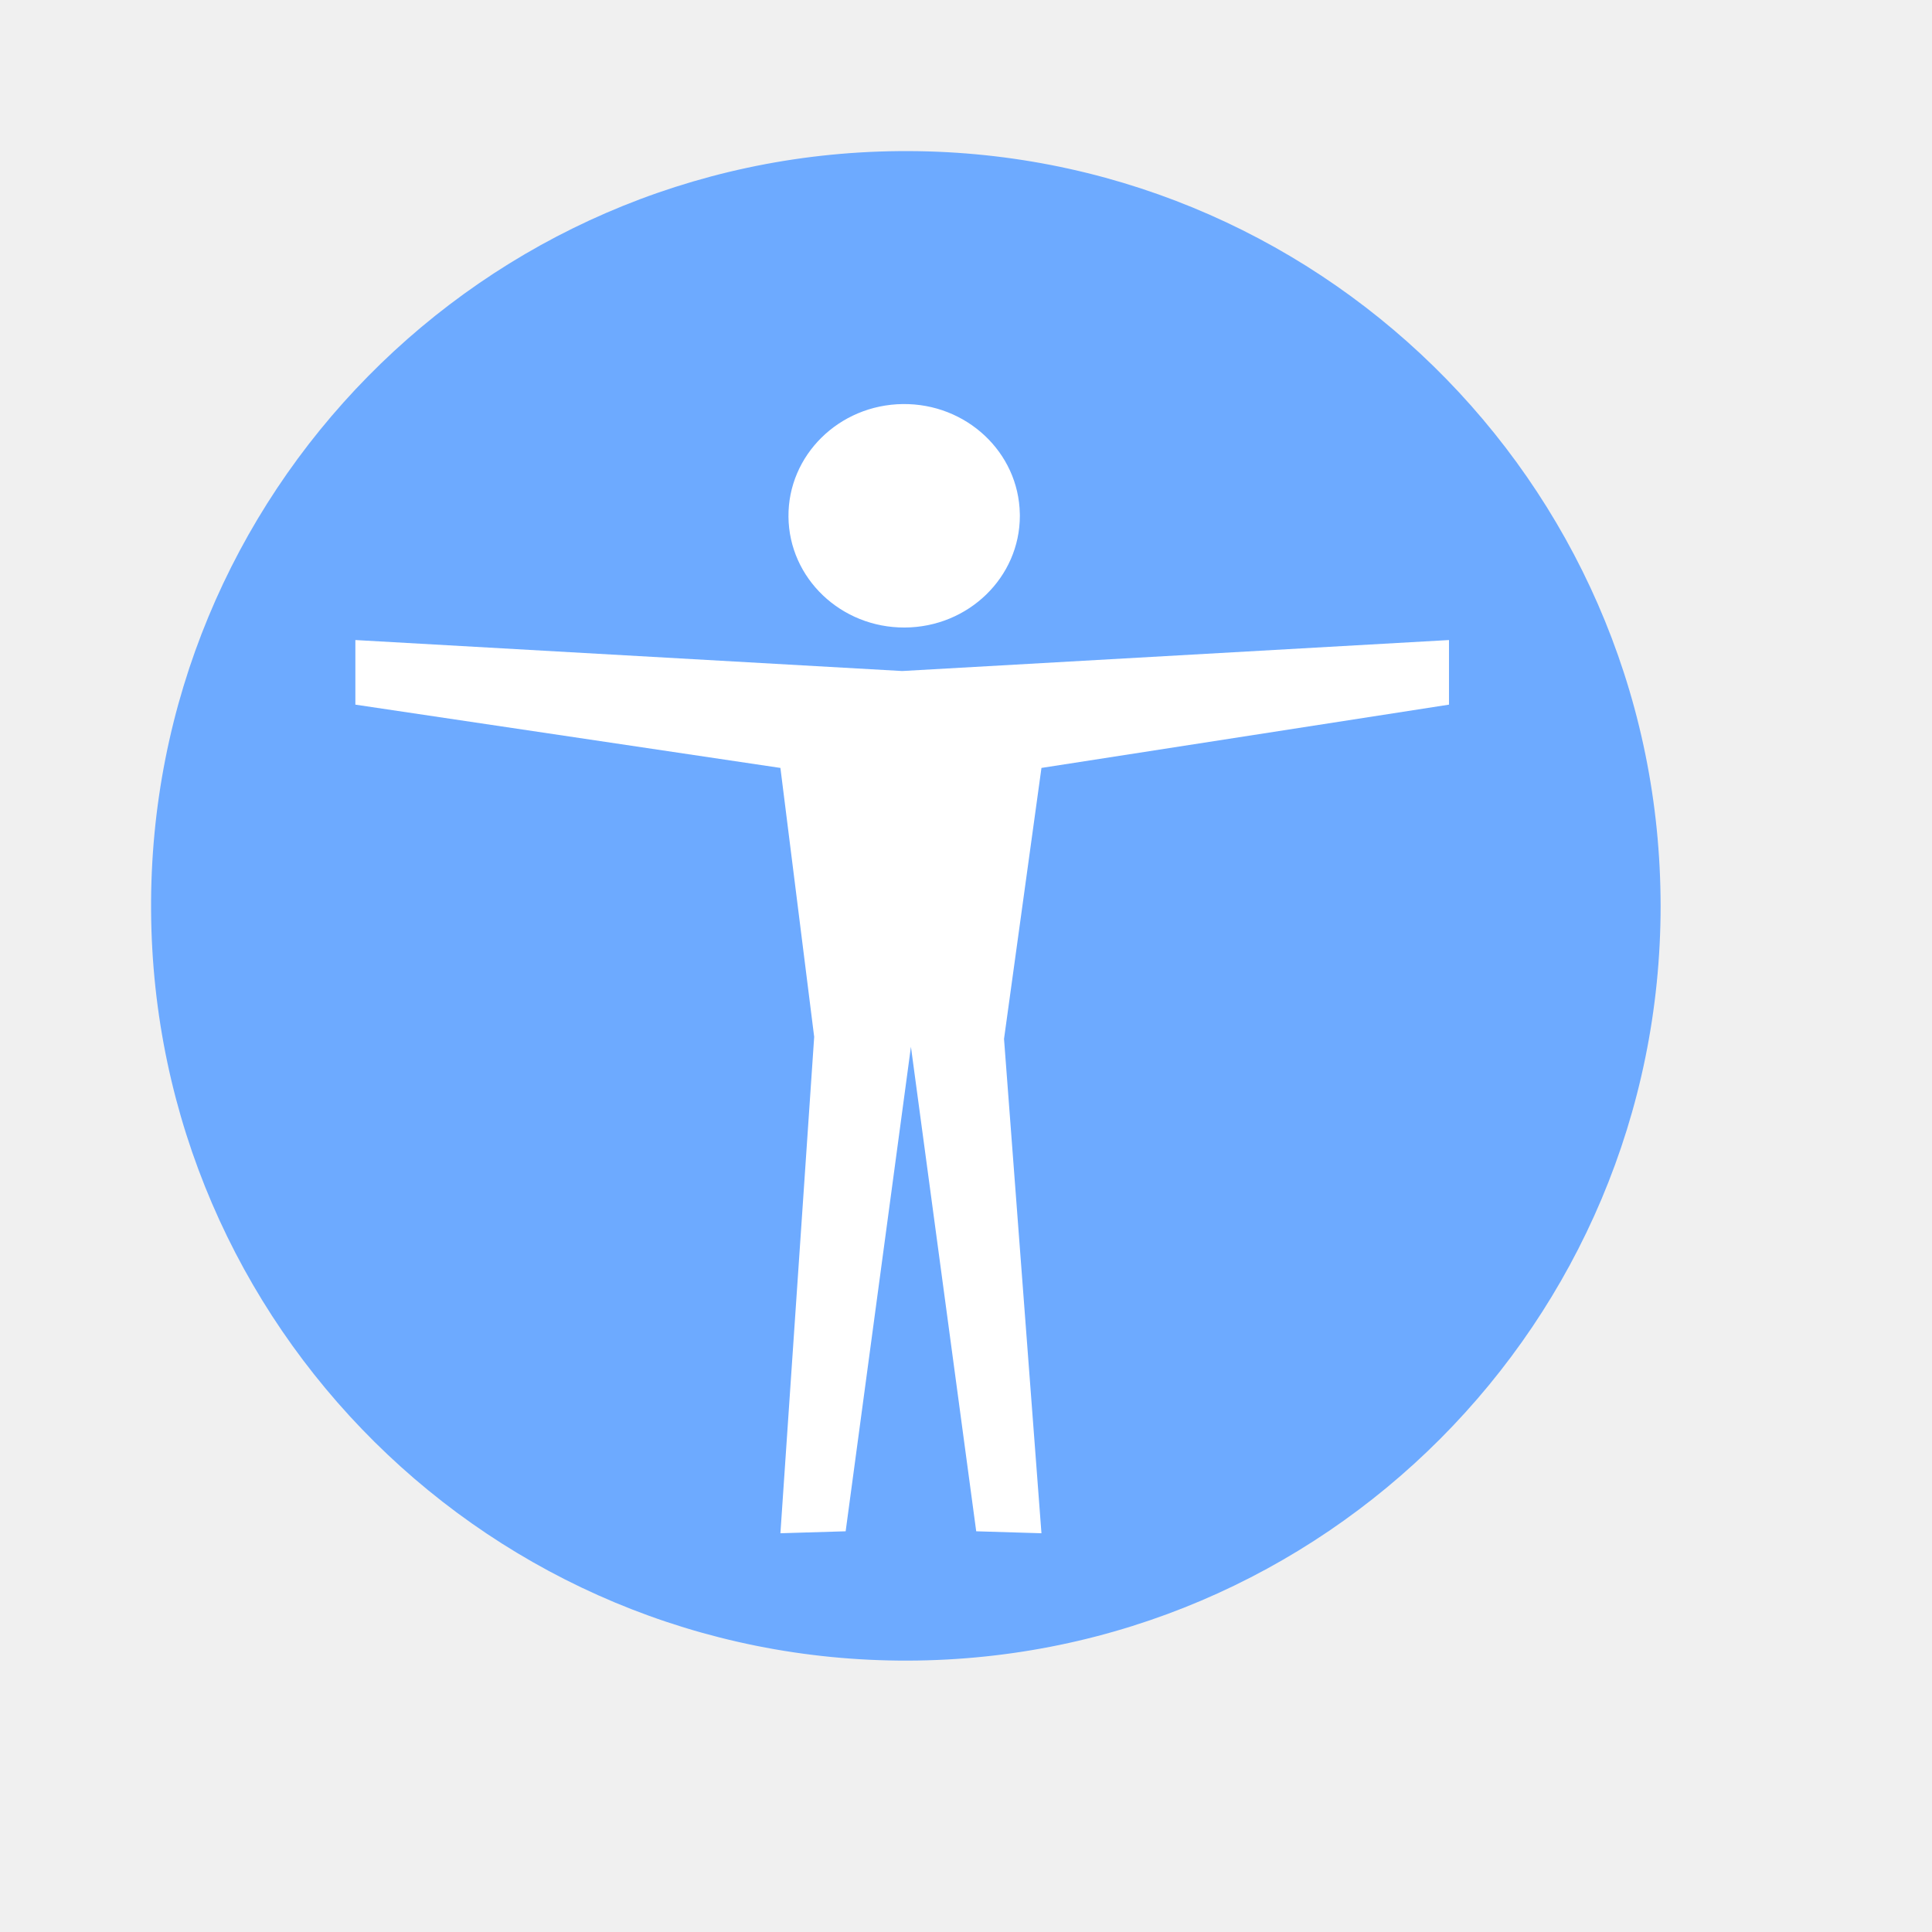
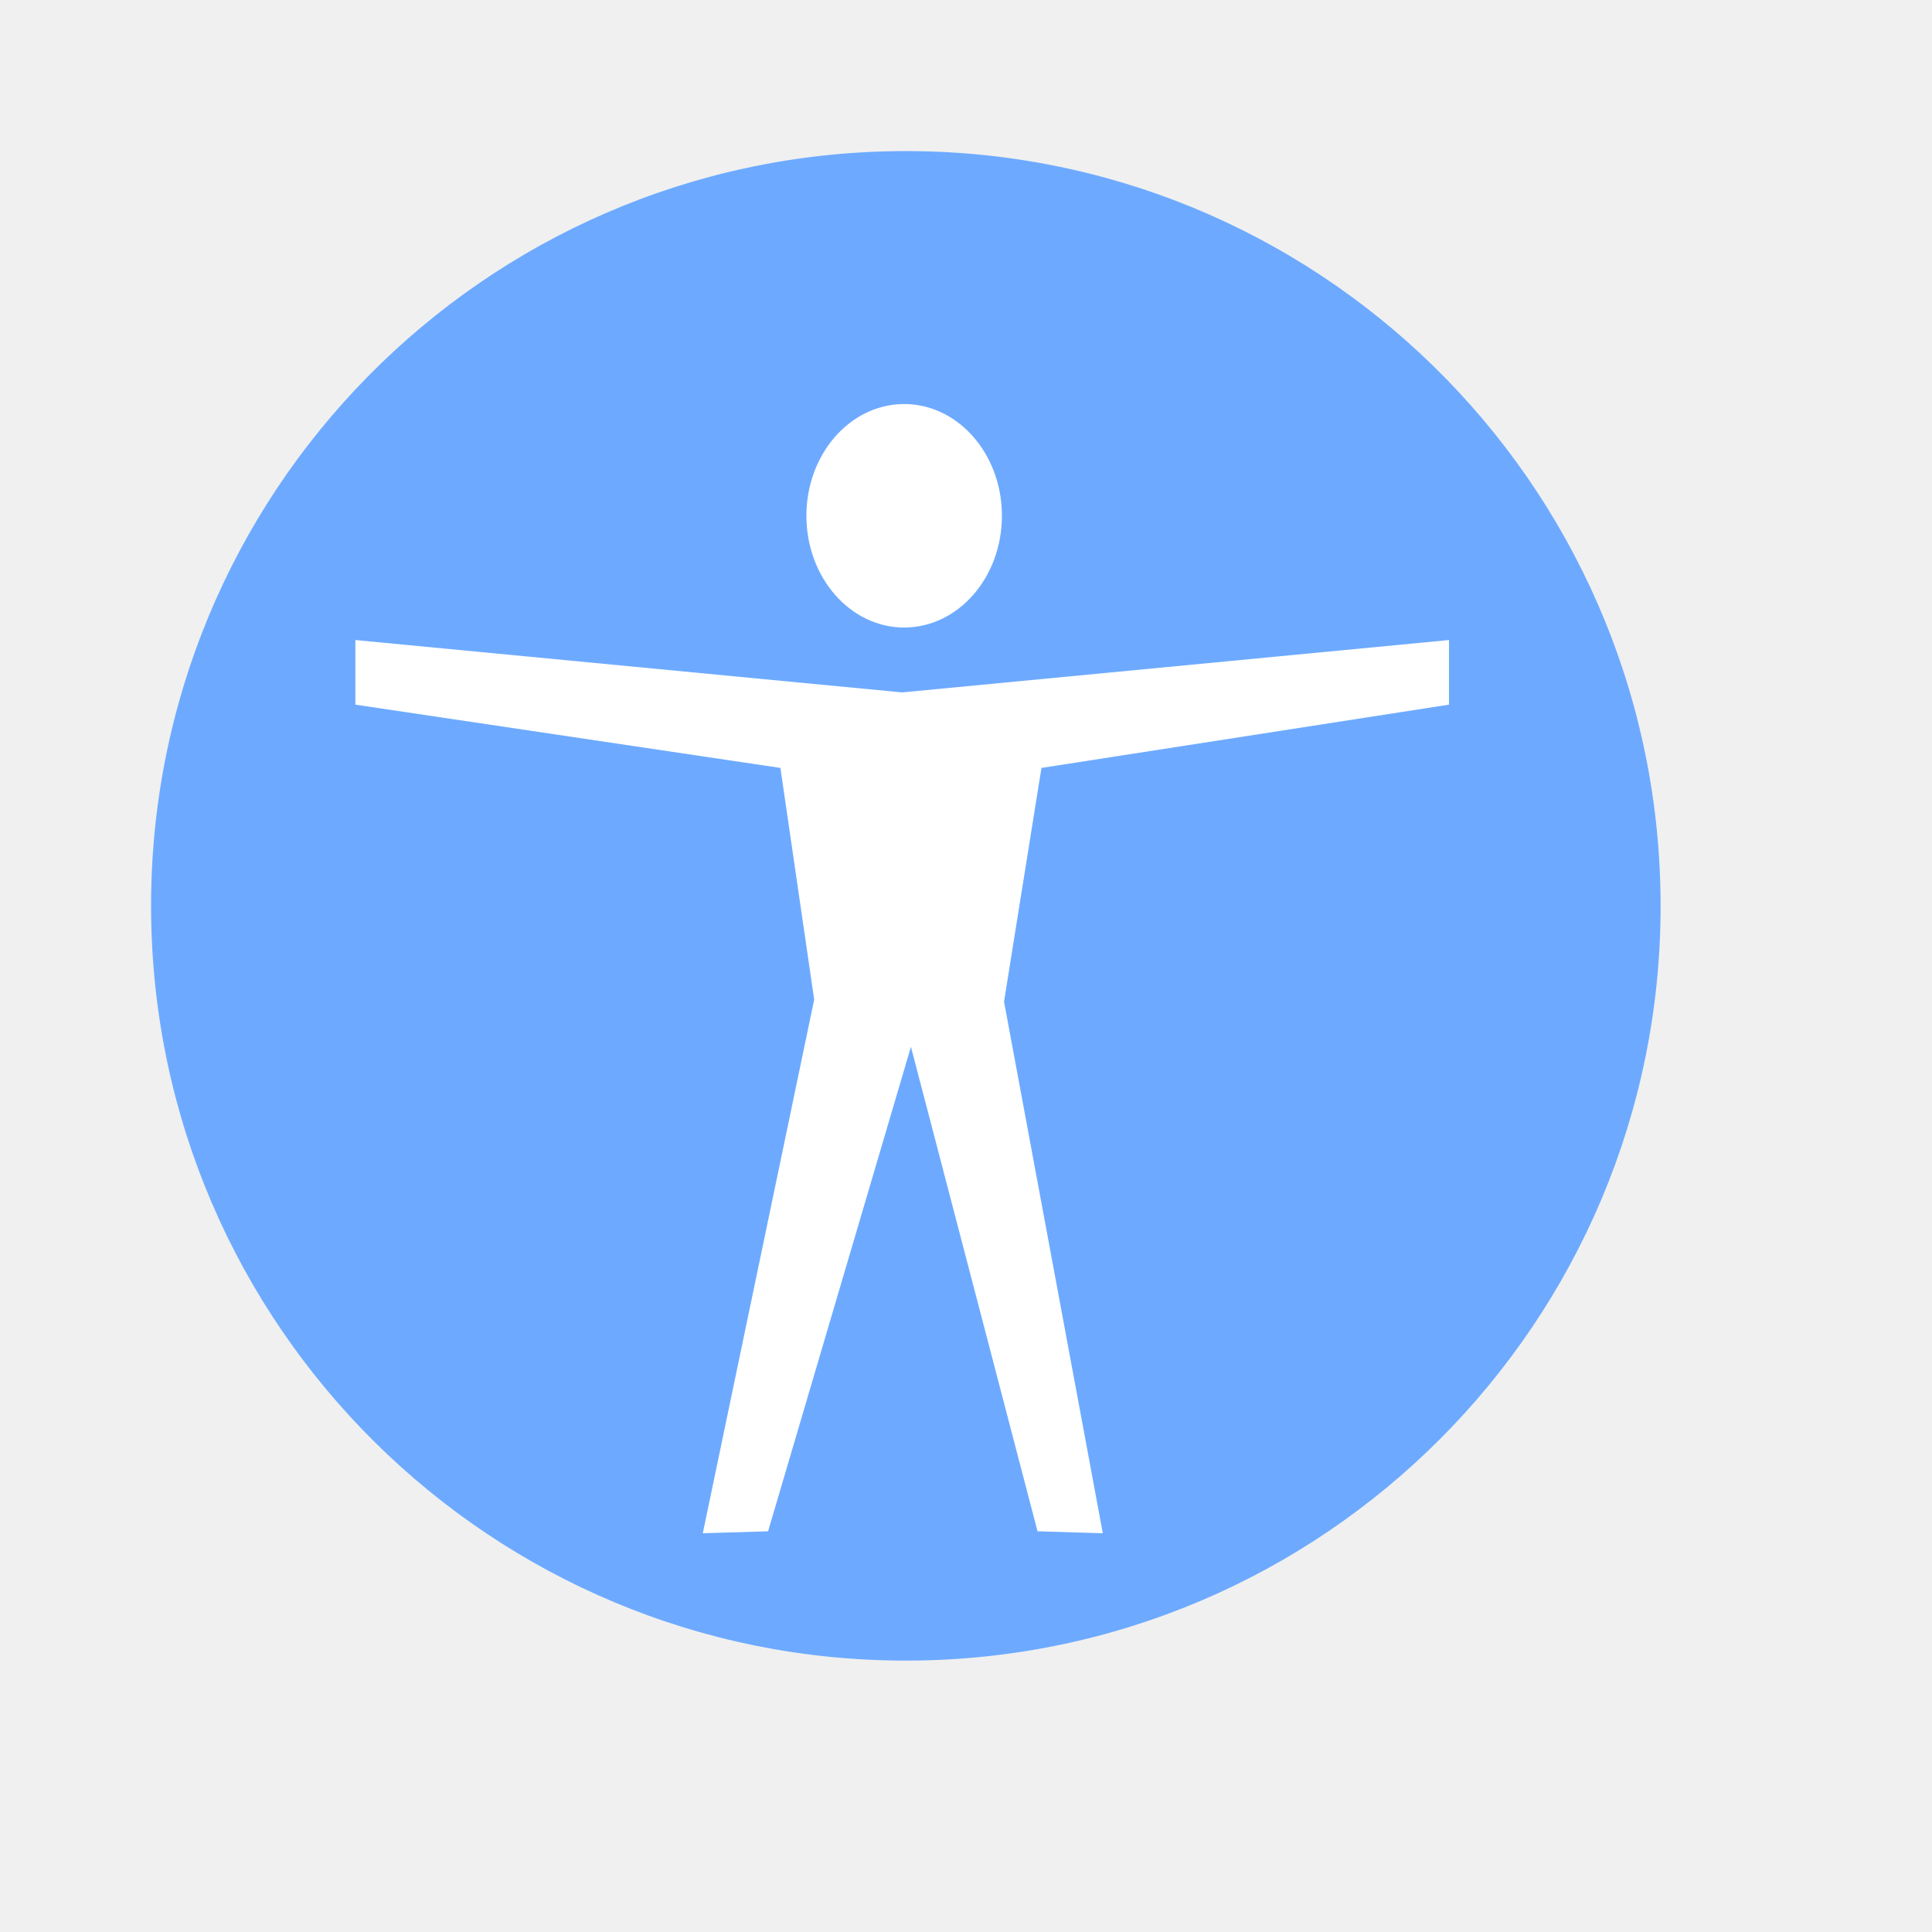
<svg xmlns="http://www.w3.org/2000/svg" width="38.4pt" height="38.4pt">
  <defs />
  <g id="layer1">
    <path id="shape0" transform="translate(4.00393, 4.00392)" fill="#6daaff" fill-rule="evenodd" stroke="#003bc3" stroke-width="0" stroke-linecap="square" stroke-linejoin="miter" stroke-miterlimit="2.013" d="M40.002 19.757C39.867 8.735 30.84 -0.101 19.818 0.001C8.796 0.102 -0.067 9.102 0 20.125C0.068 31.147 9.041 40.038 20.063 40.004C31.086 39.97 40.004 31.025 40.004 20.002" />
-     <path id="shape01" transform="translate(9.41772, 16.9618)" fill="#ffffff" fill-rule="evenodd" stroke="#000000" stroke-opacity="0.188" stroke-width="0" stroke-linecap="square" stroke-linejoin="miter" stroke-miterlimit="2.013" d="M18.182 23.671L17.19 10.57L18.182 3.389L28.982 1.712L28.982 0L14.491 0.821L0 0L0 1.712L11.264 3.389L12.159 10.517L11.264 23.671L12.993 23.619L14.723 10.779L16.453 23.619Z" />
-     <path id="shape01" transform="translate(20.8953, 10.708)" fill="#ffffff" fill-rule="evenodd" stroke="#003bc3" stroke-width="0" stroke-linecap="square" stroke-linejoin="miter" stroke-miterlimit="2.013" d="M6.131 2.909C6.102 1.279 4.714 -0.021 3.026 0C1.338 0.022 -0.015 1.357 0 2.987C0.015 4.617 1.391 5.929 3.079 5.922C4.767 5.915 6.132 4.591 6.132 2.961" />
+     <path id="shape01" transform="translate(9.41772, 16.9618)" fill="#ffffff" fill-rule="evenodd" stroke="#000000" stroke-opacity="0.188" stroke-width="0" stroke-linecap="square" stroke-linejoin="miter" stroke-miterlimit="2.013" d="M19.808 23.671L17.19 9.582L18.182 3.389L28.982 1.712L28.982 0L14.491 1.388L0 0L0 1.712L11.264 3.389L12.159 9.529L9.207 23.671L10.937 23.619L14.723 10.779L18.078 23.619Z" />
+     <path id="shape011" transform="translate(21.3706, 10.708)" fill="#ffffff" fill-rule="evenodd" stroke="#003bc3" stroke-width="0" stroke-linecap="square" stroke-linejoin="miter" stroke-miterlimit="2.013" d="M5.181 2.909C5.156 1.279 3.983 -0.021 2.557 0C1.13 0.022 -0.012 1.357 0 2.987C0.013 4.617 1.176 5.929 2.602 5.922C4.028 5.915 5.181 4.591 5.181 2.961" />
  </g>
</svg>
